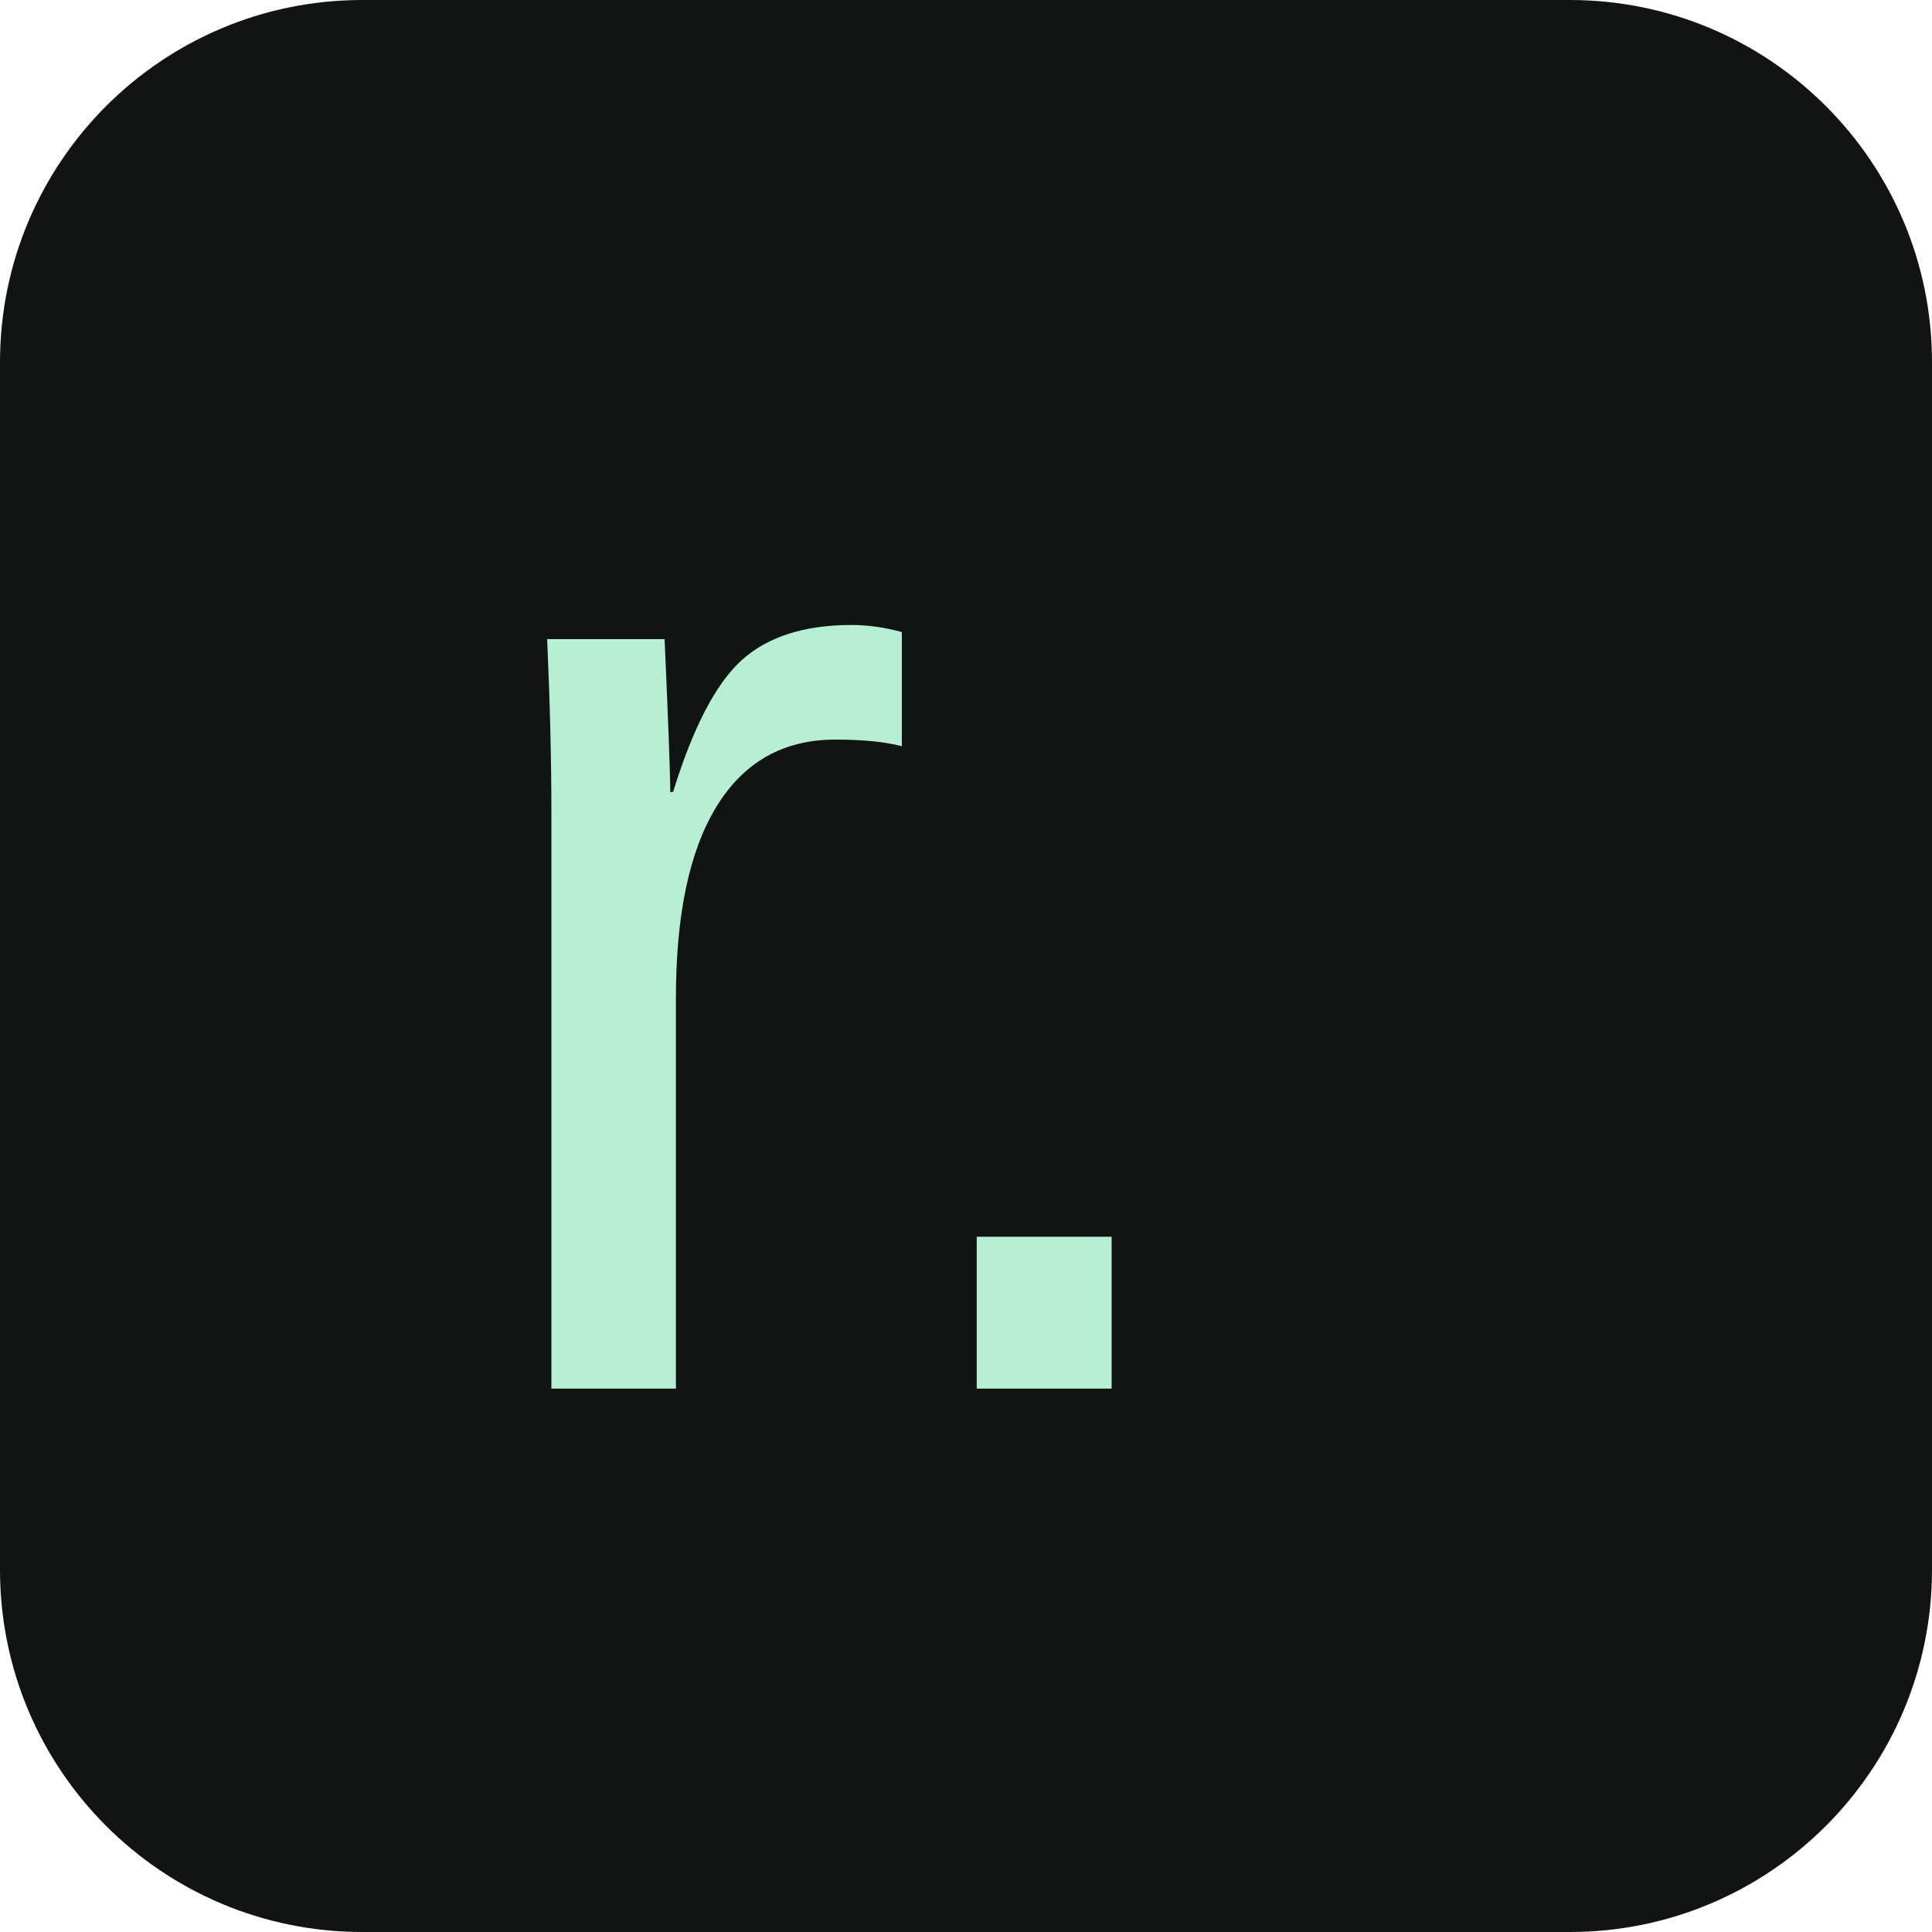
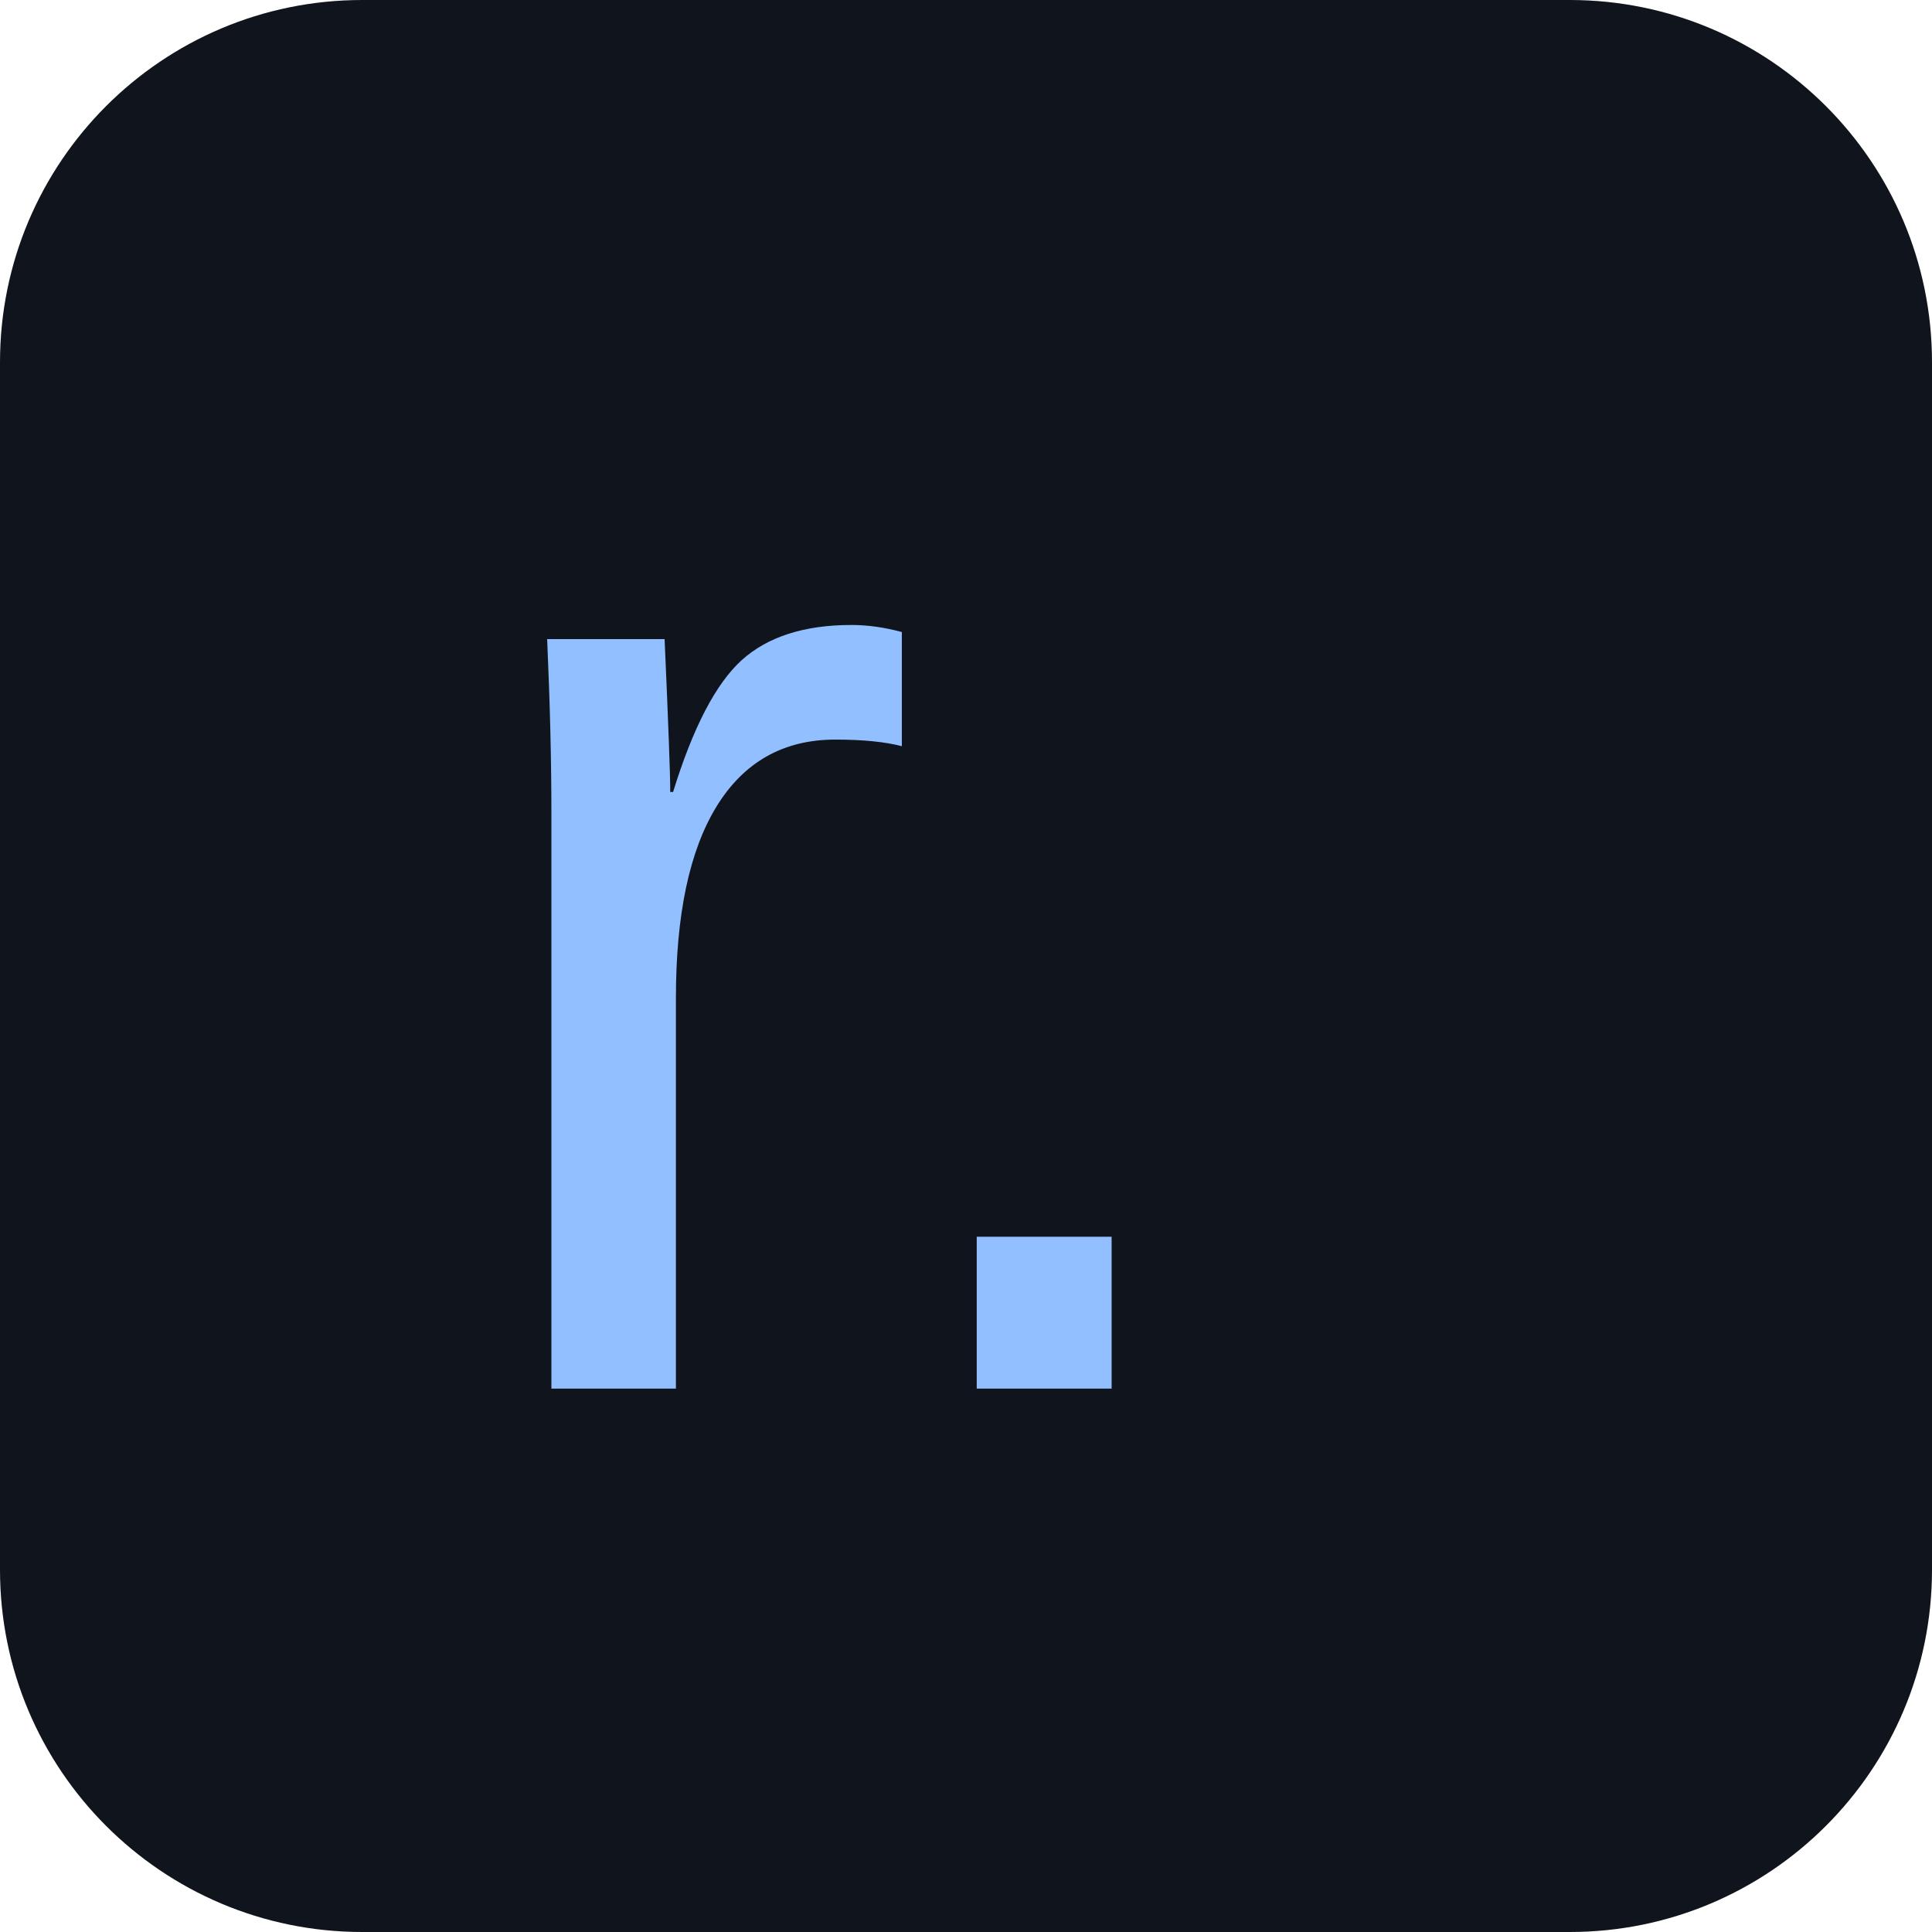
<svg xmlns="http://www.w3.org/2000/svg" viewBox="0 0 64 64">
-   <rect width="64" height="64" rx="12" fill="#101413" />
-   <text x="15" y="46" fill="#b7efd3" font-family="Arial,sans-serif" font-size="47">r.</text>
+   <rect width="64" height="64" rx="12" fill="#10141c" />
+   <text x="15" y="46" fill="#91bfff" font-family="Arial,sans-serif" font-size="47">r.</text>
</svg>
